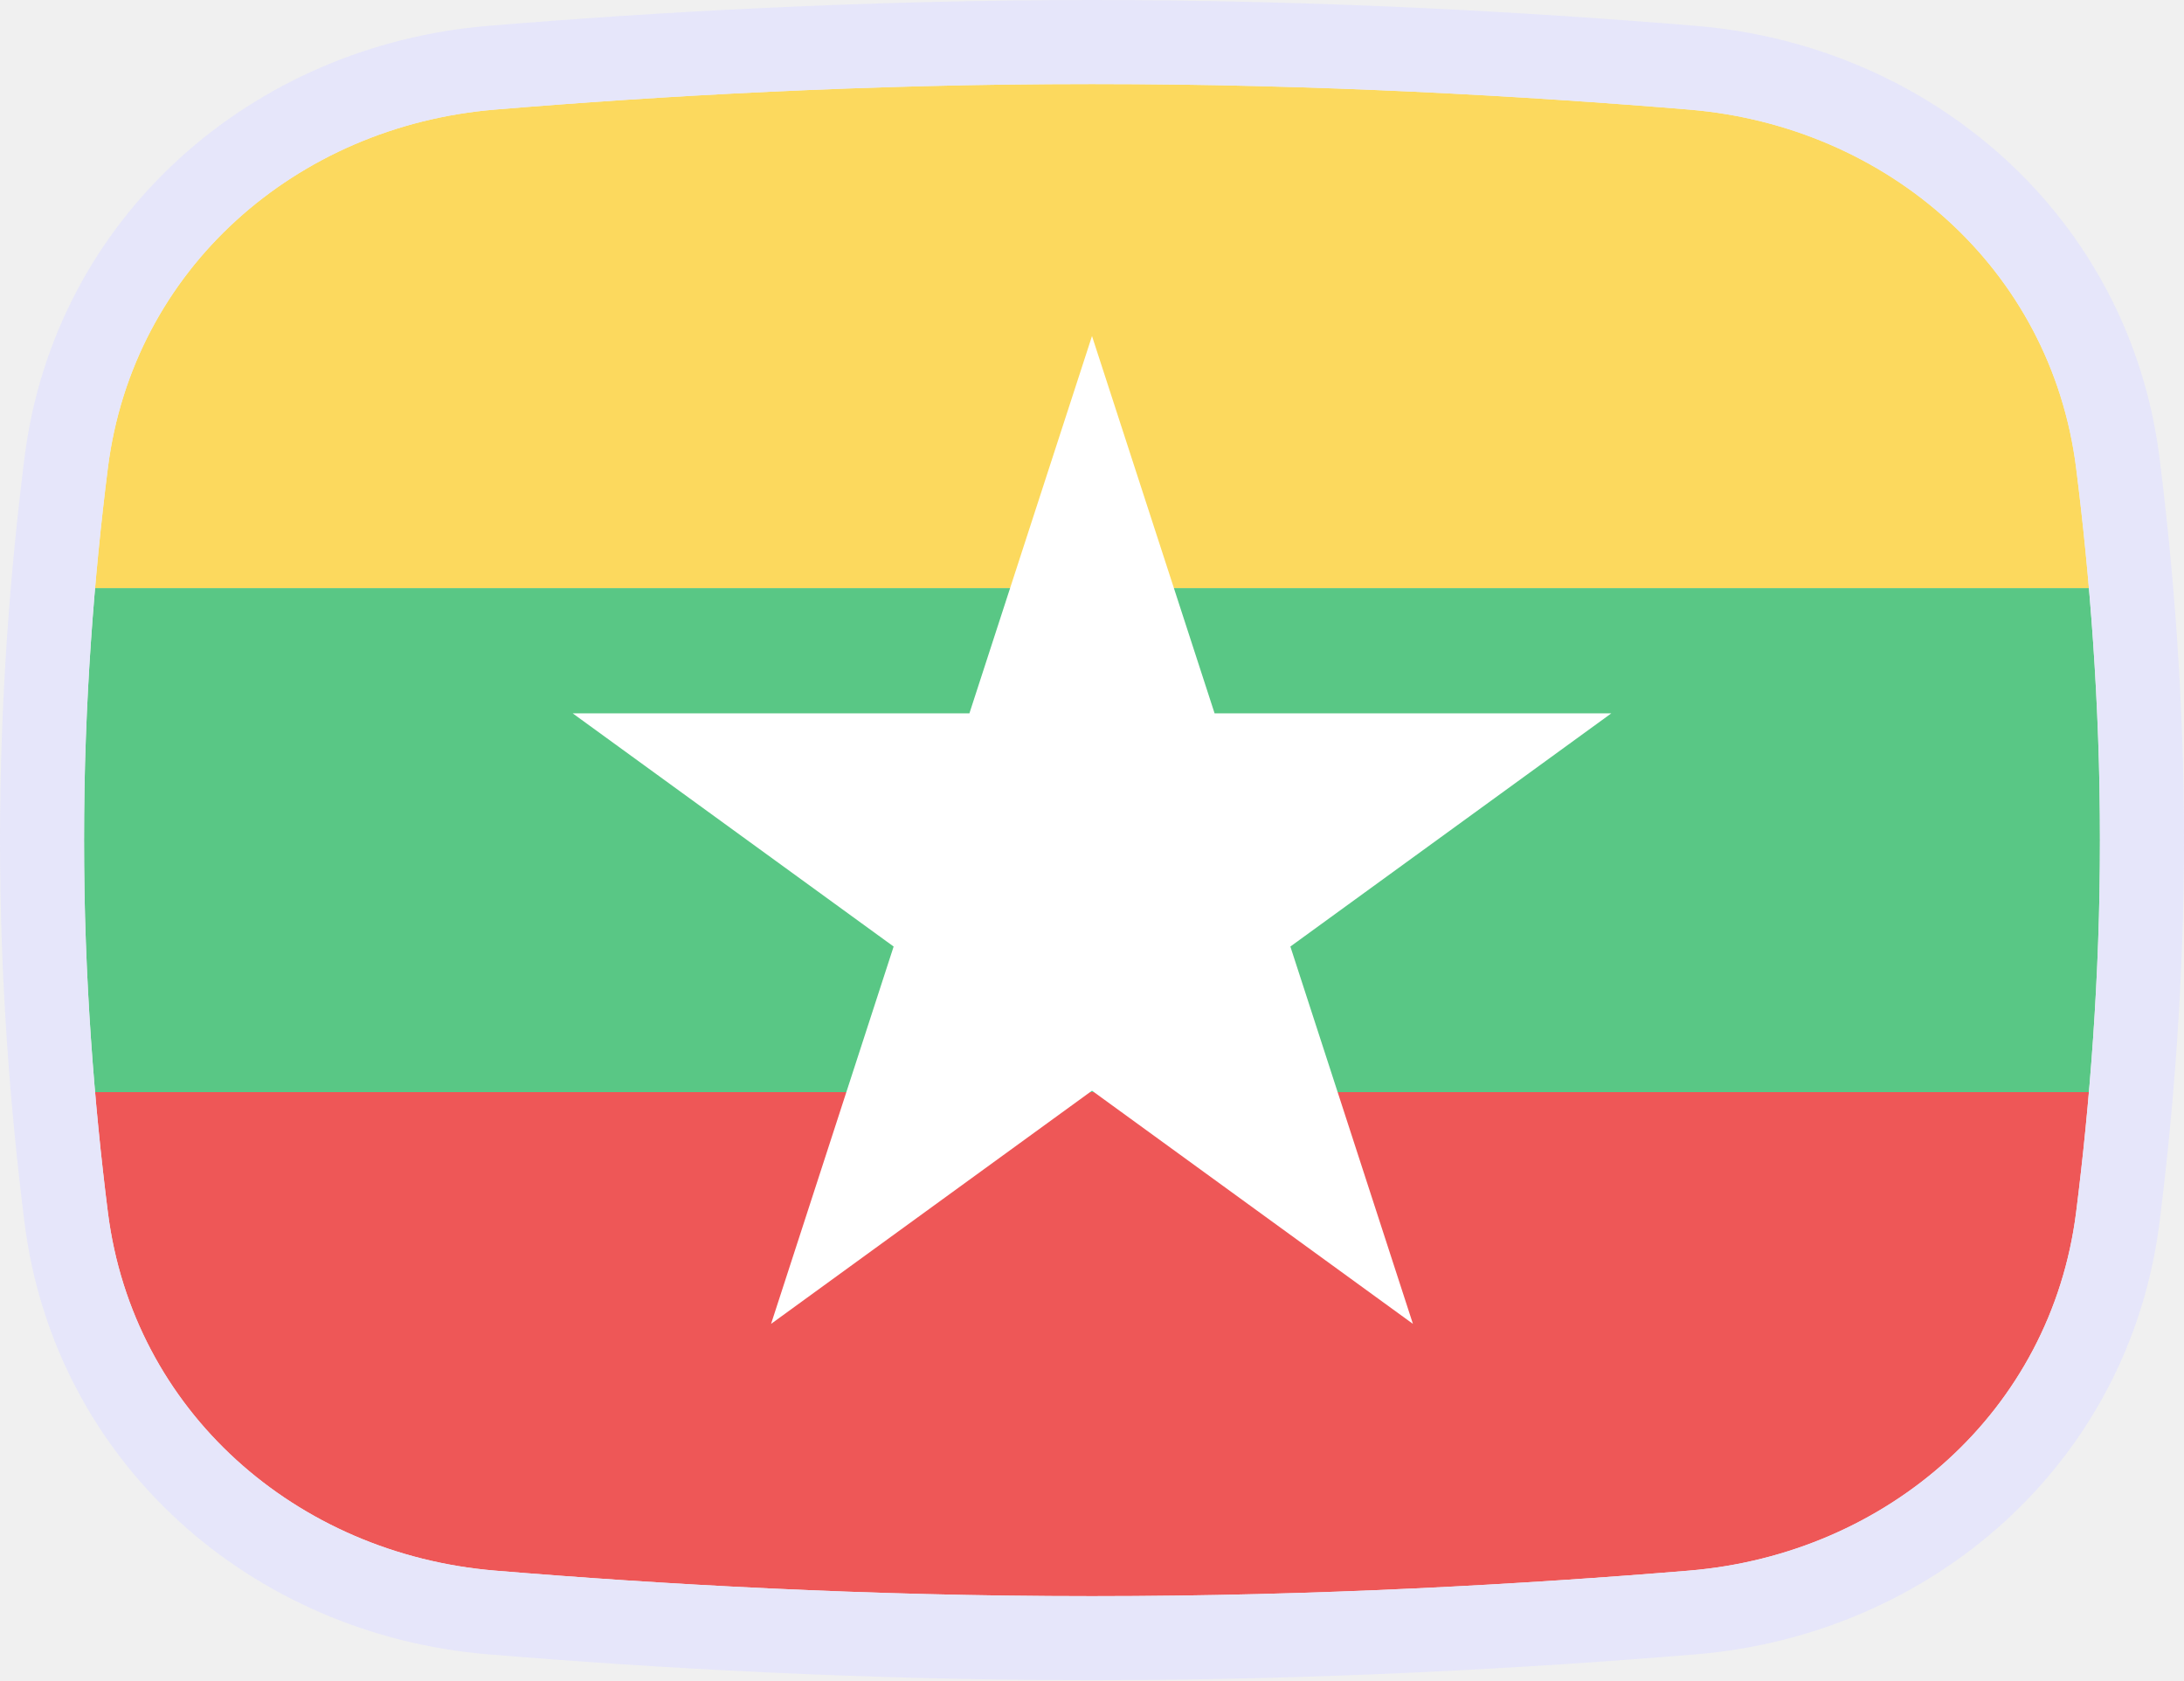
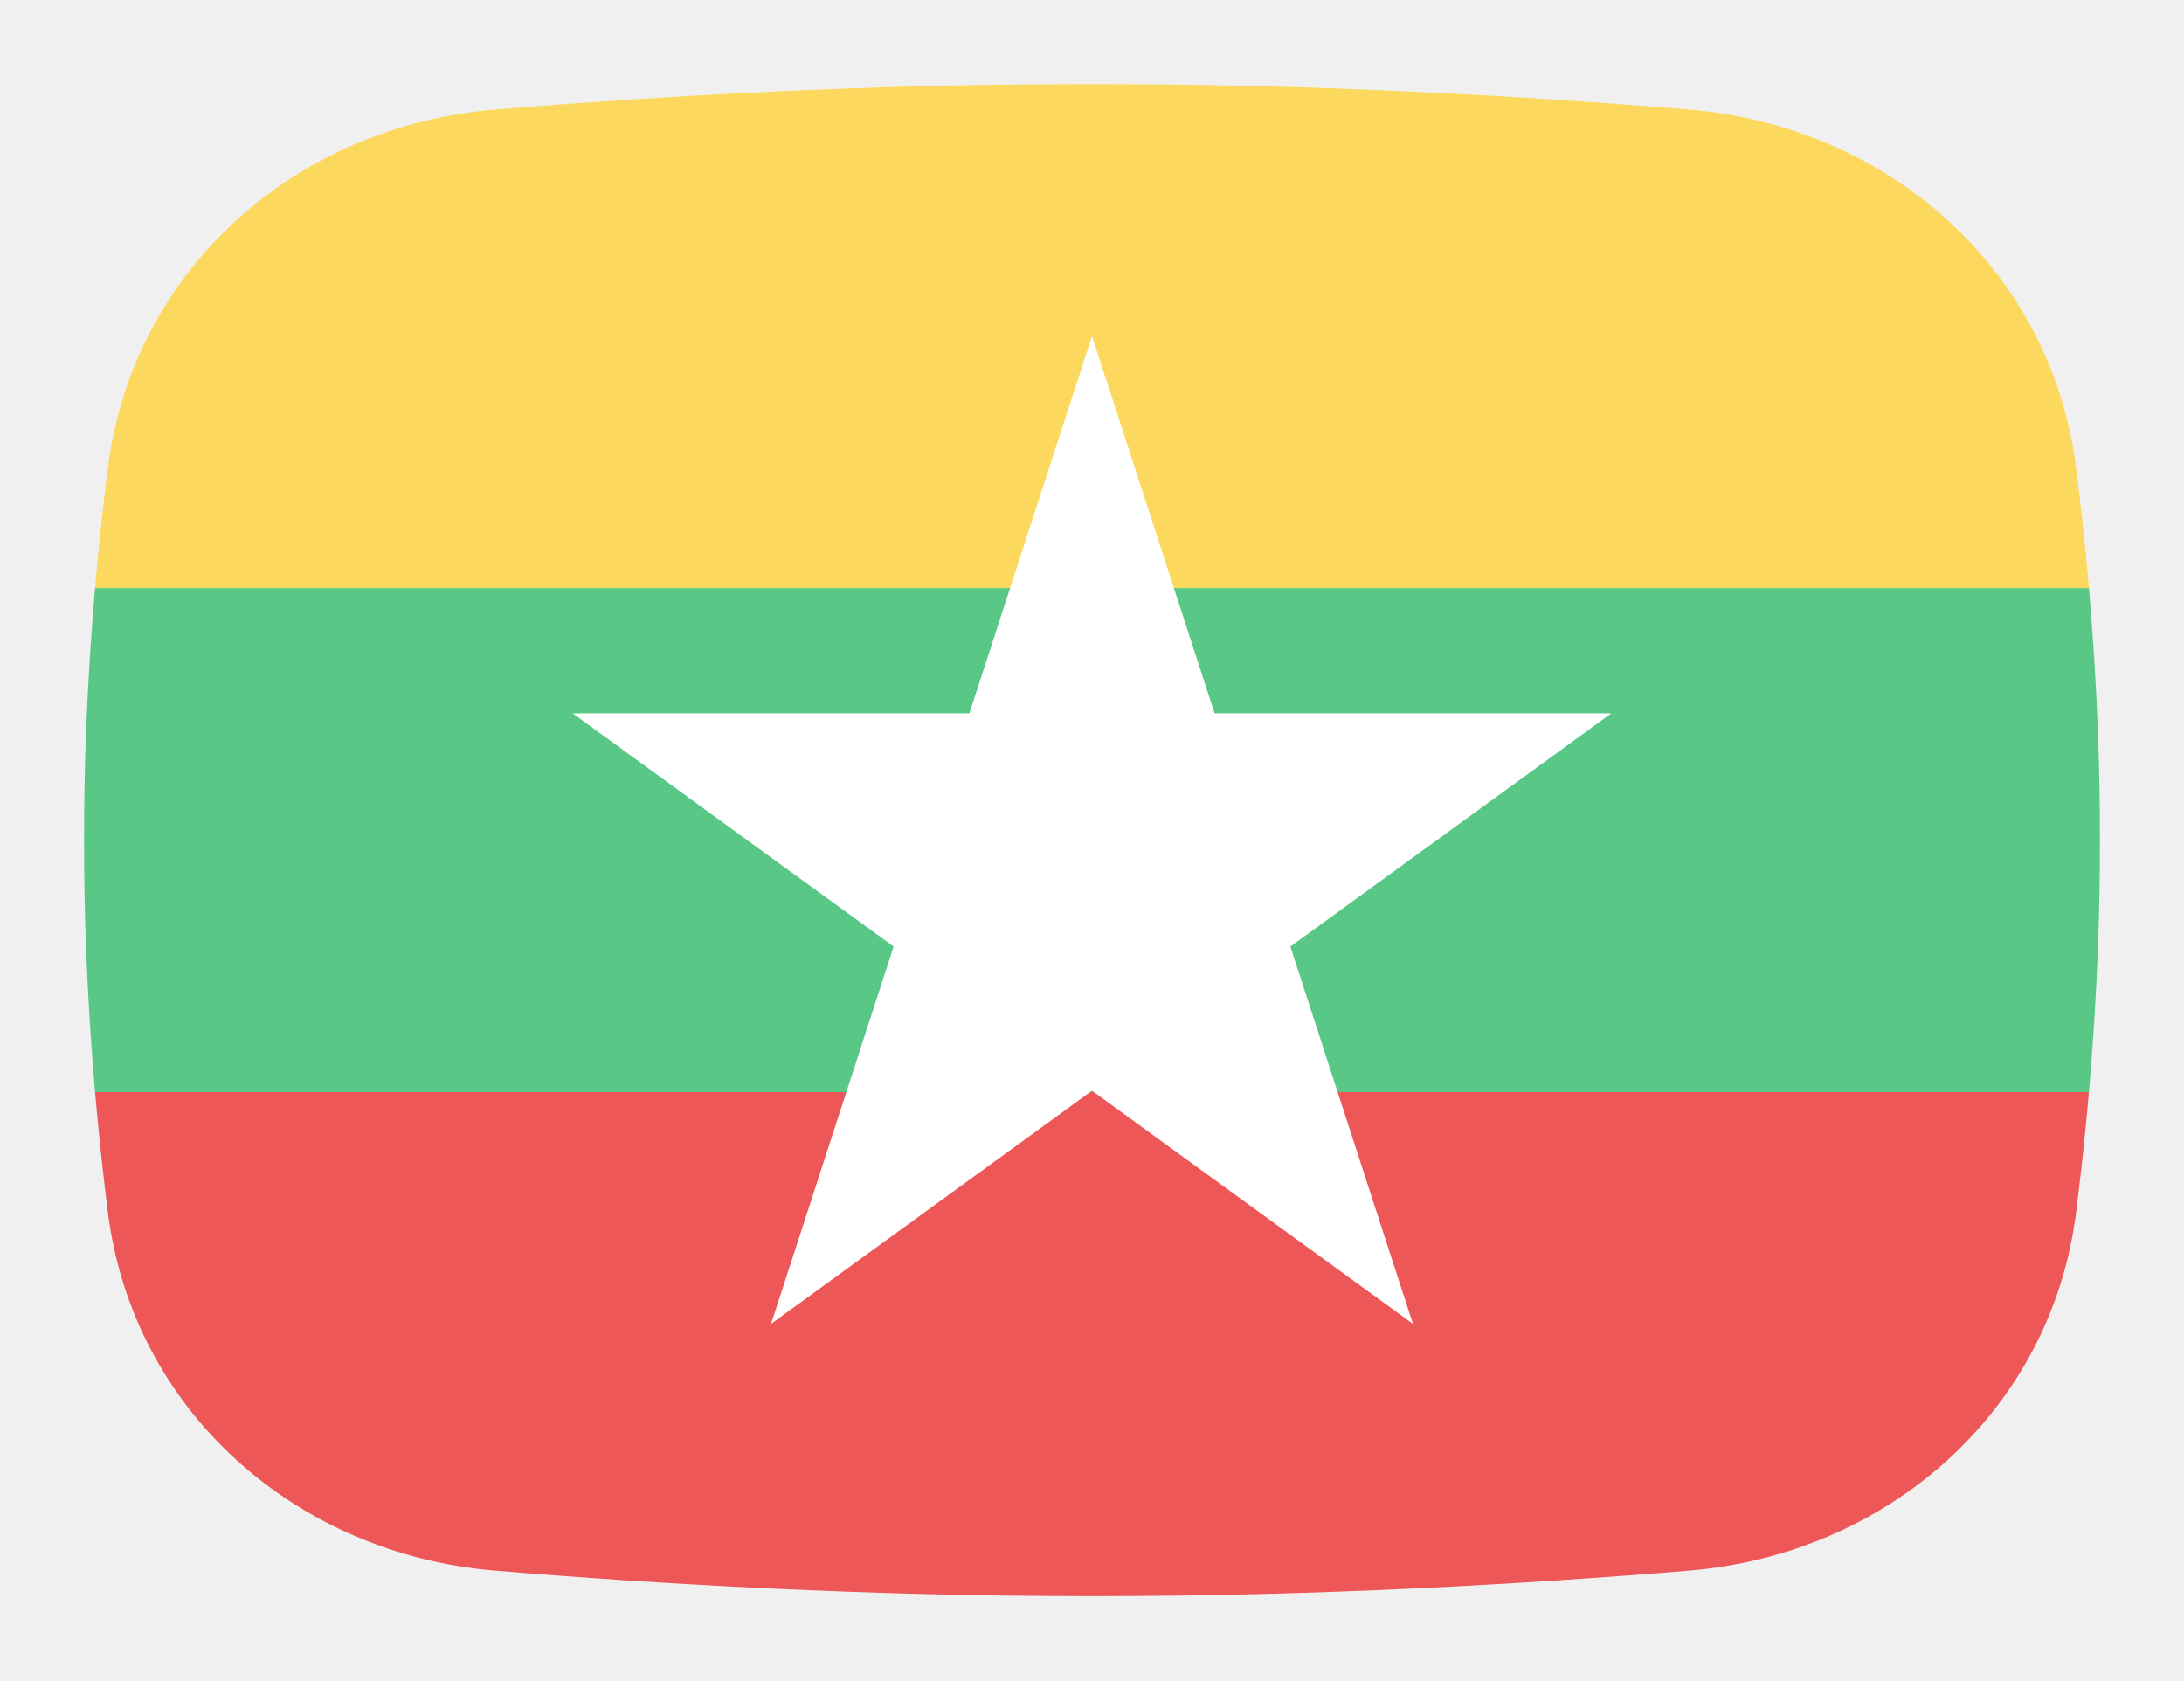
<svg xmlns="http://www.w3.org/2000/svg" width="52" height="40" viewBox="0 0 52 40" fill="none">
  <mask id="mask0_1_40070" style="mask-type:alpha" maskUnits="userSpaceOnUse" x="2" y="2" width="48" height="36">
    <path d="M2.569 11.136C3.167 6.412 7.042 3.002 11.786 2.609C15.641 2.289 20.62 2 26 2C31.38 2 36.359 2.289 40.214 2.609C44.959 3.002 48.833 6.412 49.431 11.136C49.752 13.676 50 16.704 50 20C50 23.296 49.752 26.324 49.431 28.864C48.833 33.587 44.959 36.998 40.214 37.391C36.359 37.711 31.38 38 26 38C20.62 38 15.641 37.711 11.786 37.391C7.042 36.998 3.167 33.587 2.569 28.864C2.248 26.324 2 23.296 2 20C2 16.704 2.248 13.676 2.569 11.136Z" fill="#00D0BF" />
  </mask>
  <g mask="url(#mask0_1_40070)">
    <rect x="2" y="26" width="48" height="12" fill="#EE5757" />
    <rect x="2" y="14" width="48" height="12" fill="#59C785" />
    <rect x="2" y="2" width="48" height="12" fill="#FCD95E" />
    <path d="M26 8L28.919 16.983H38.364L30.723 22.534L33.641 31.517L26 25.966L18.359 31.517L21.277 22.534L13.636 16.983H23.081L26 8Z" fill="white" />
  </g>
-   <path d="M11.704 1.612C6.531 2.041 2.239 5.777 1.577 11.01C1.252 13.584 1 16.655 1 20C1 23.345 1.252 26.416 1.577 28.99C2.239 34.223 6.531 37.959 11.704 38.388C15.578 38.709 20.585 39 26 39C31.415 39 36.422 38.709 40.297 38.388C45.469 37.959 49.761 34.223 50.423 28.99C50.748 26.416 51 23.345 51 20C51 16.655 50.748 13.584 50.423 11.01C49.761 5.777 45.469 2.041 40.297 1.612C36.422 1.291 31.415 1 26 1C20.585 1 15.578 1.291 11.704 1.612Z" stroke="#E6E6FA" stroke-width="2" />
</svg>
